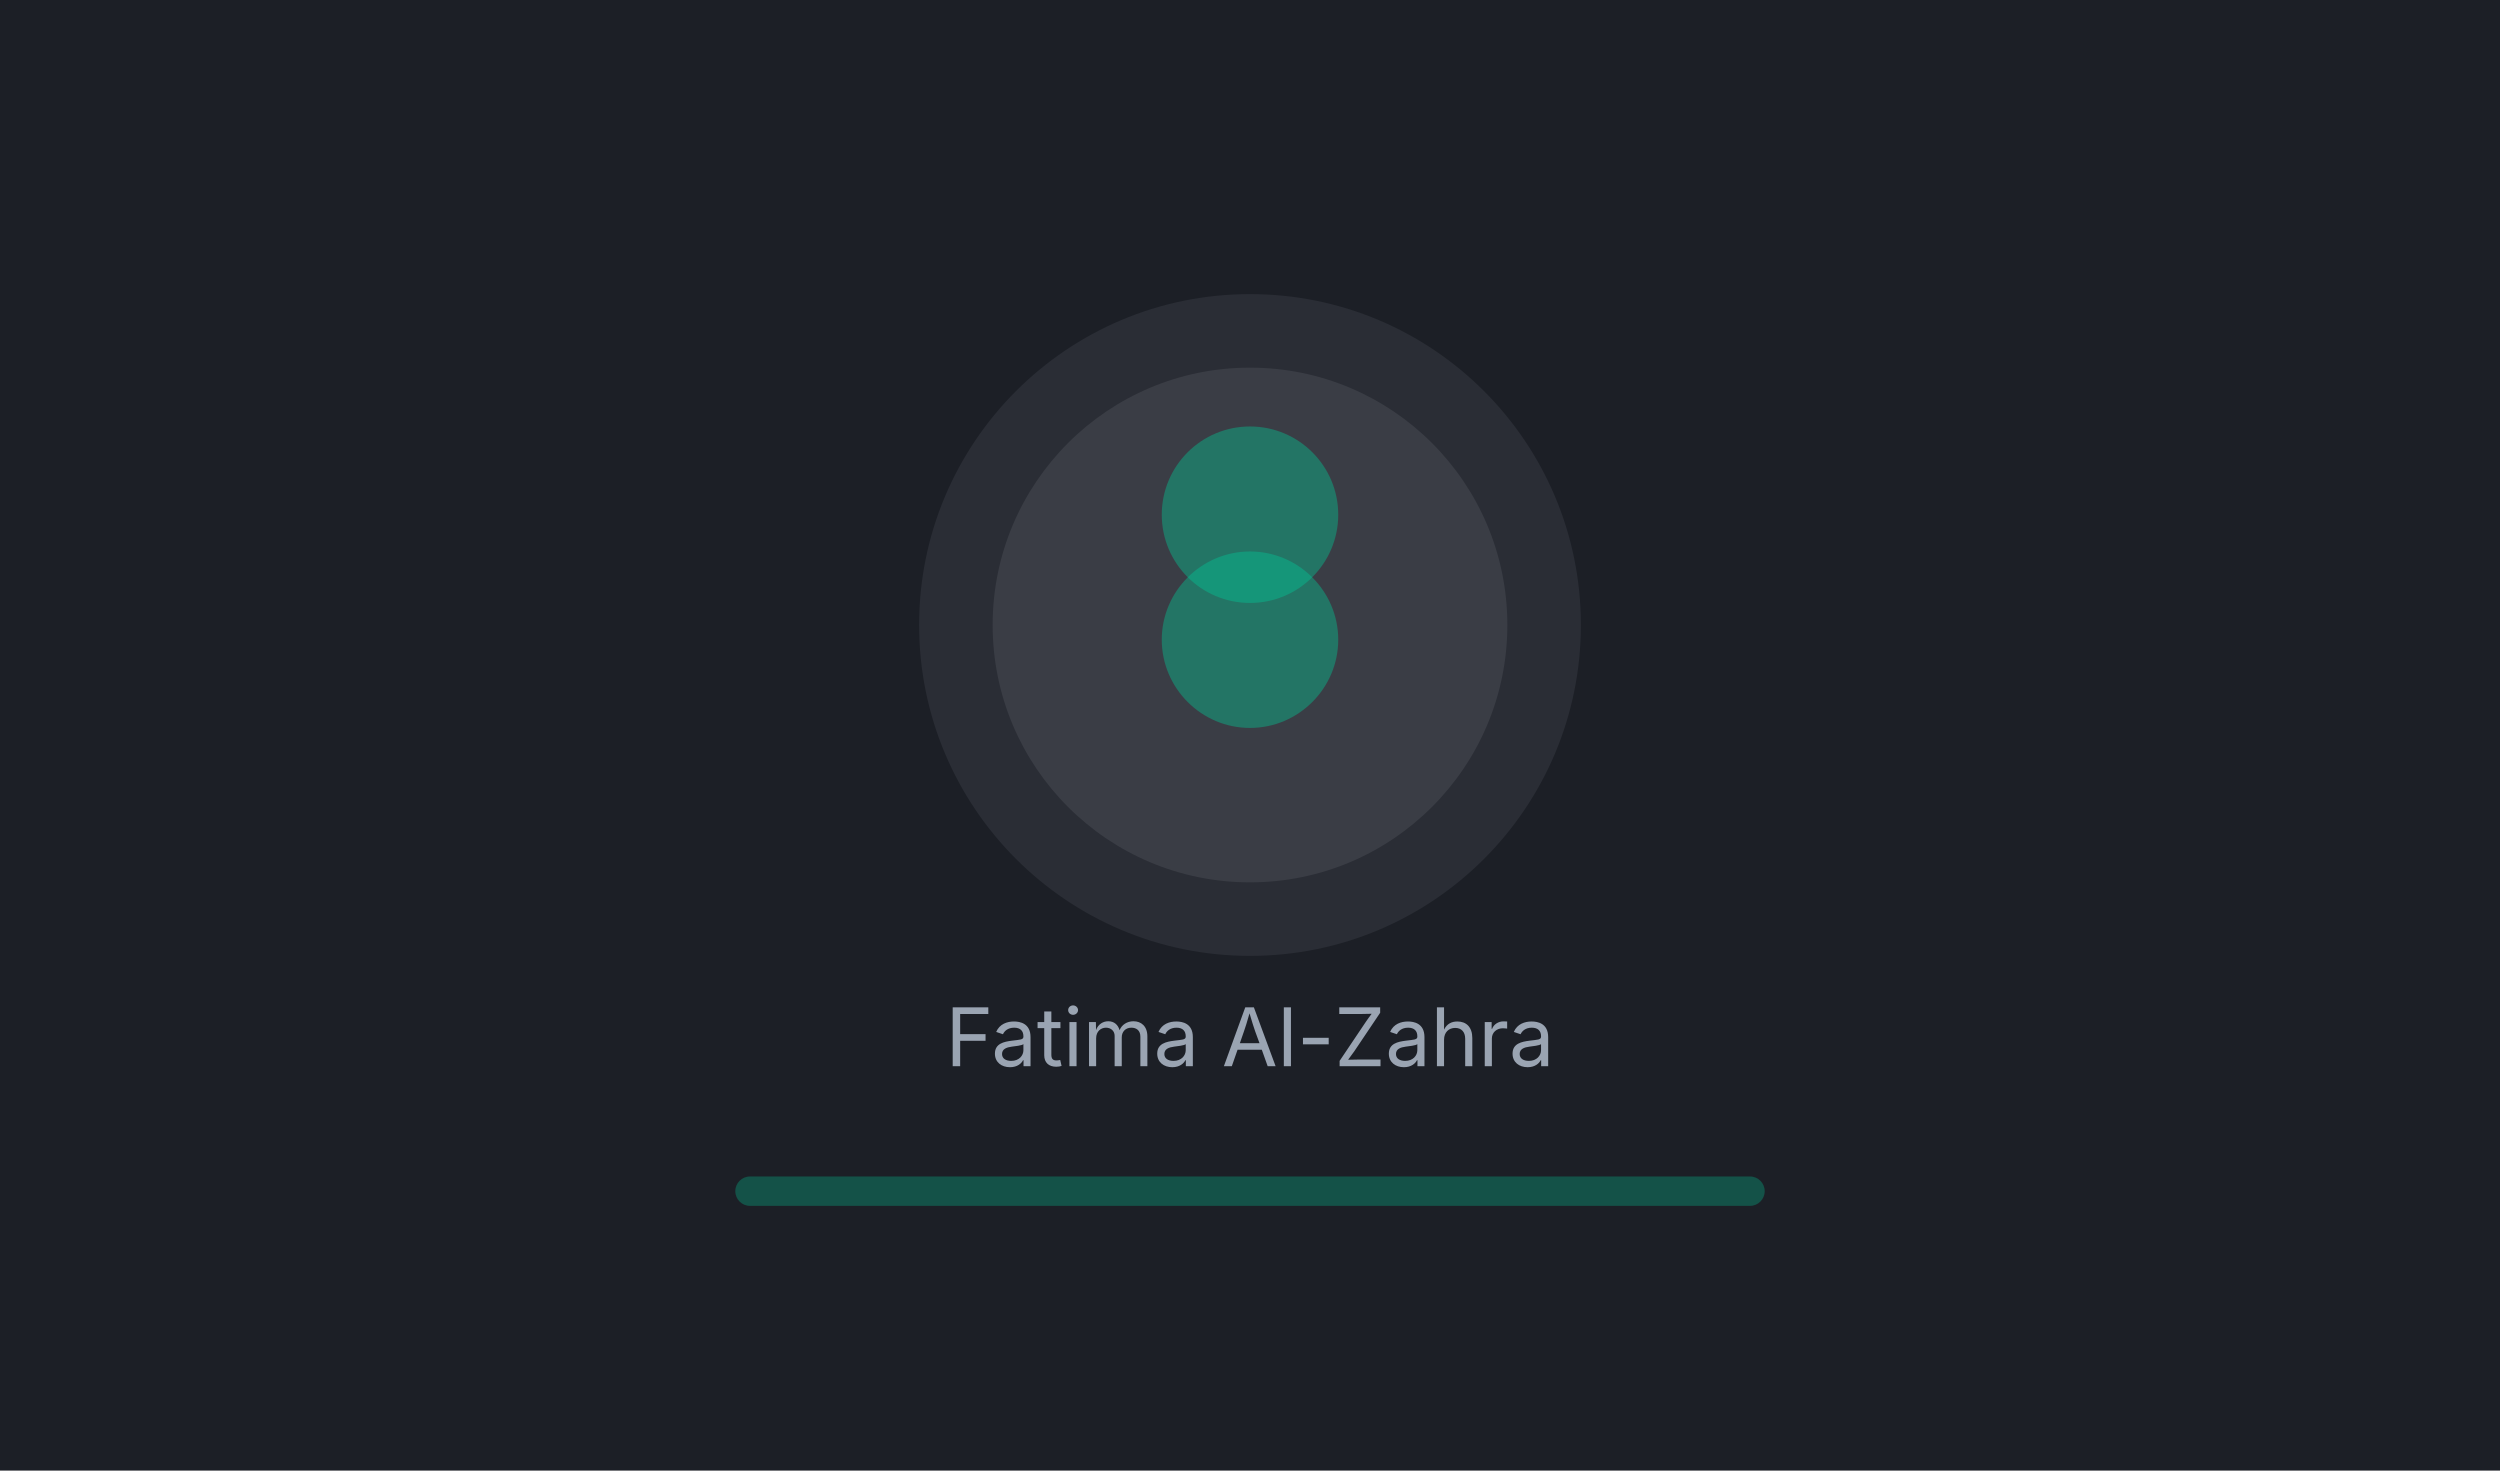
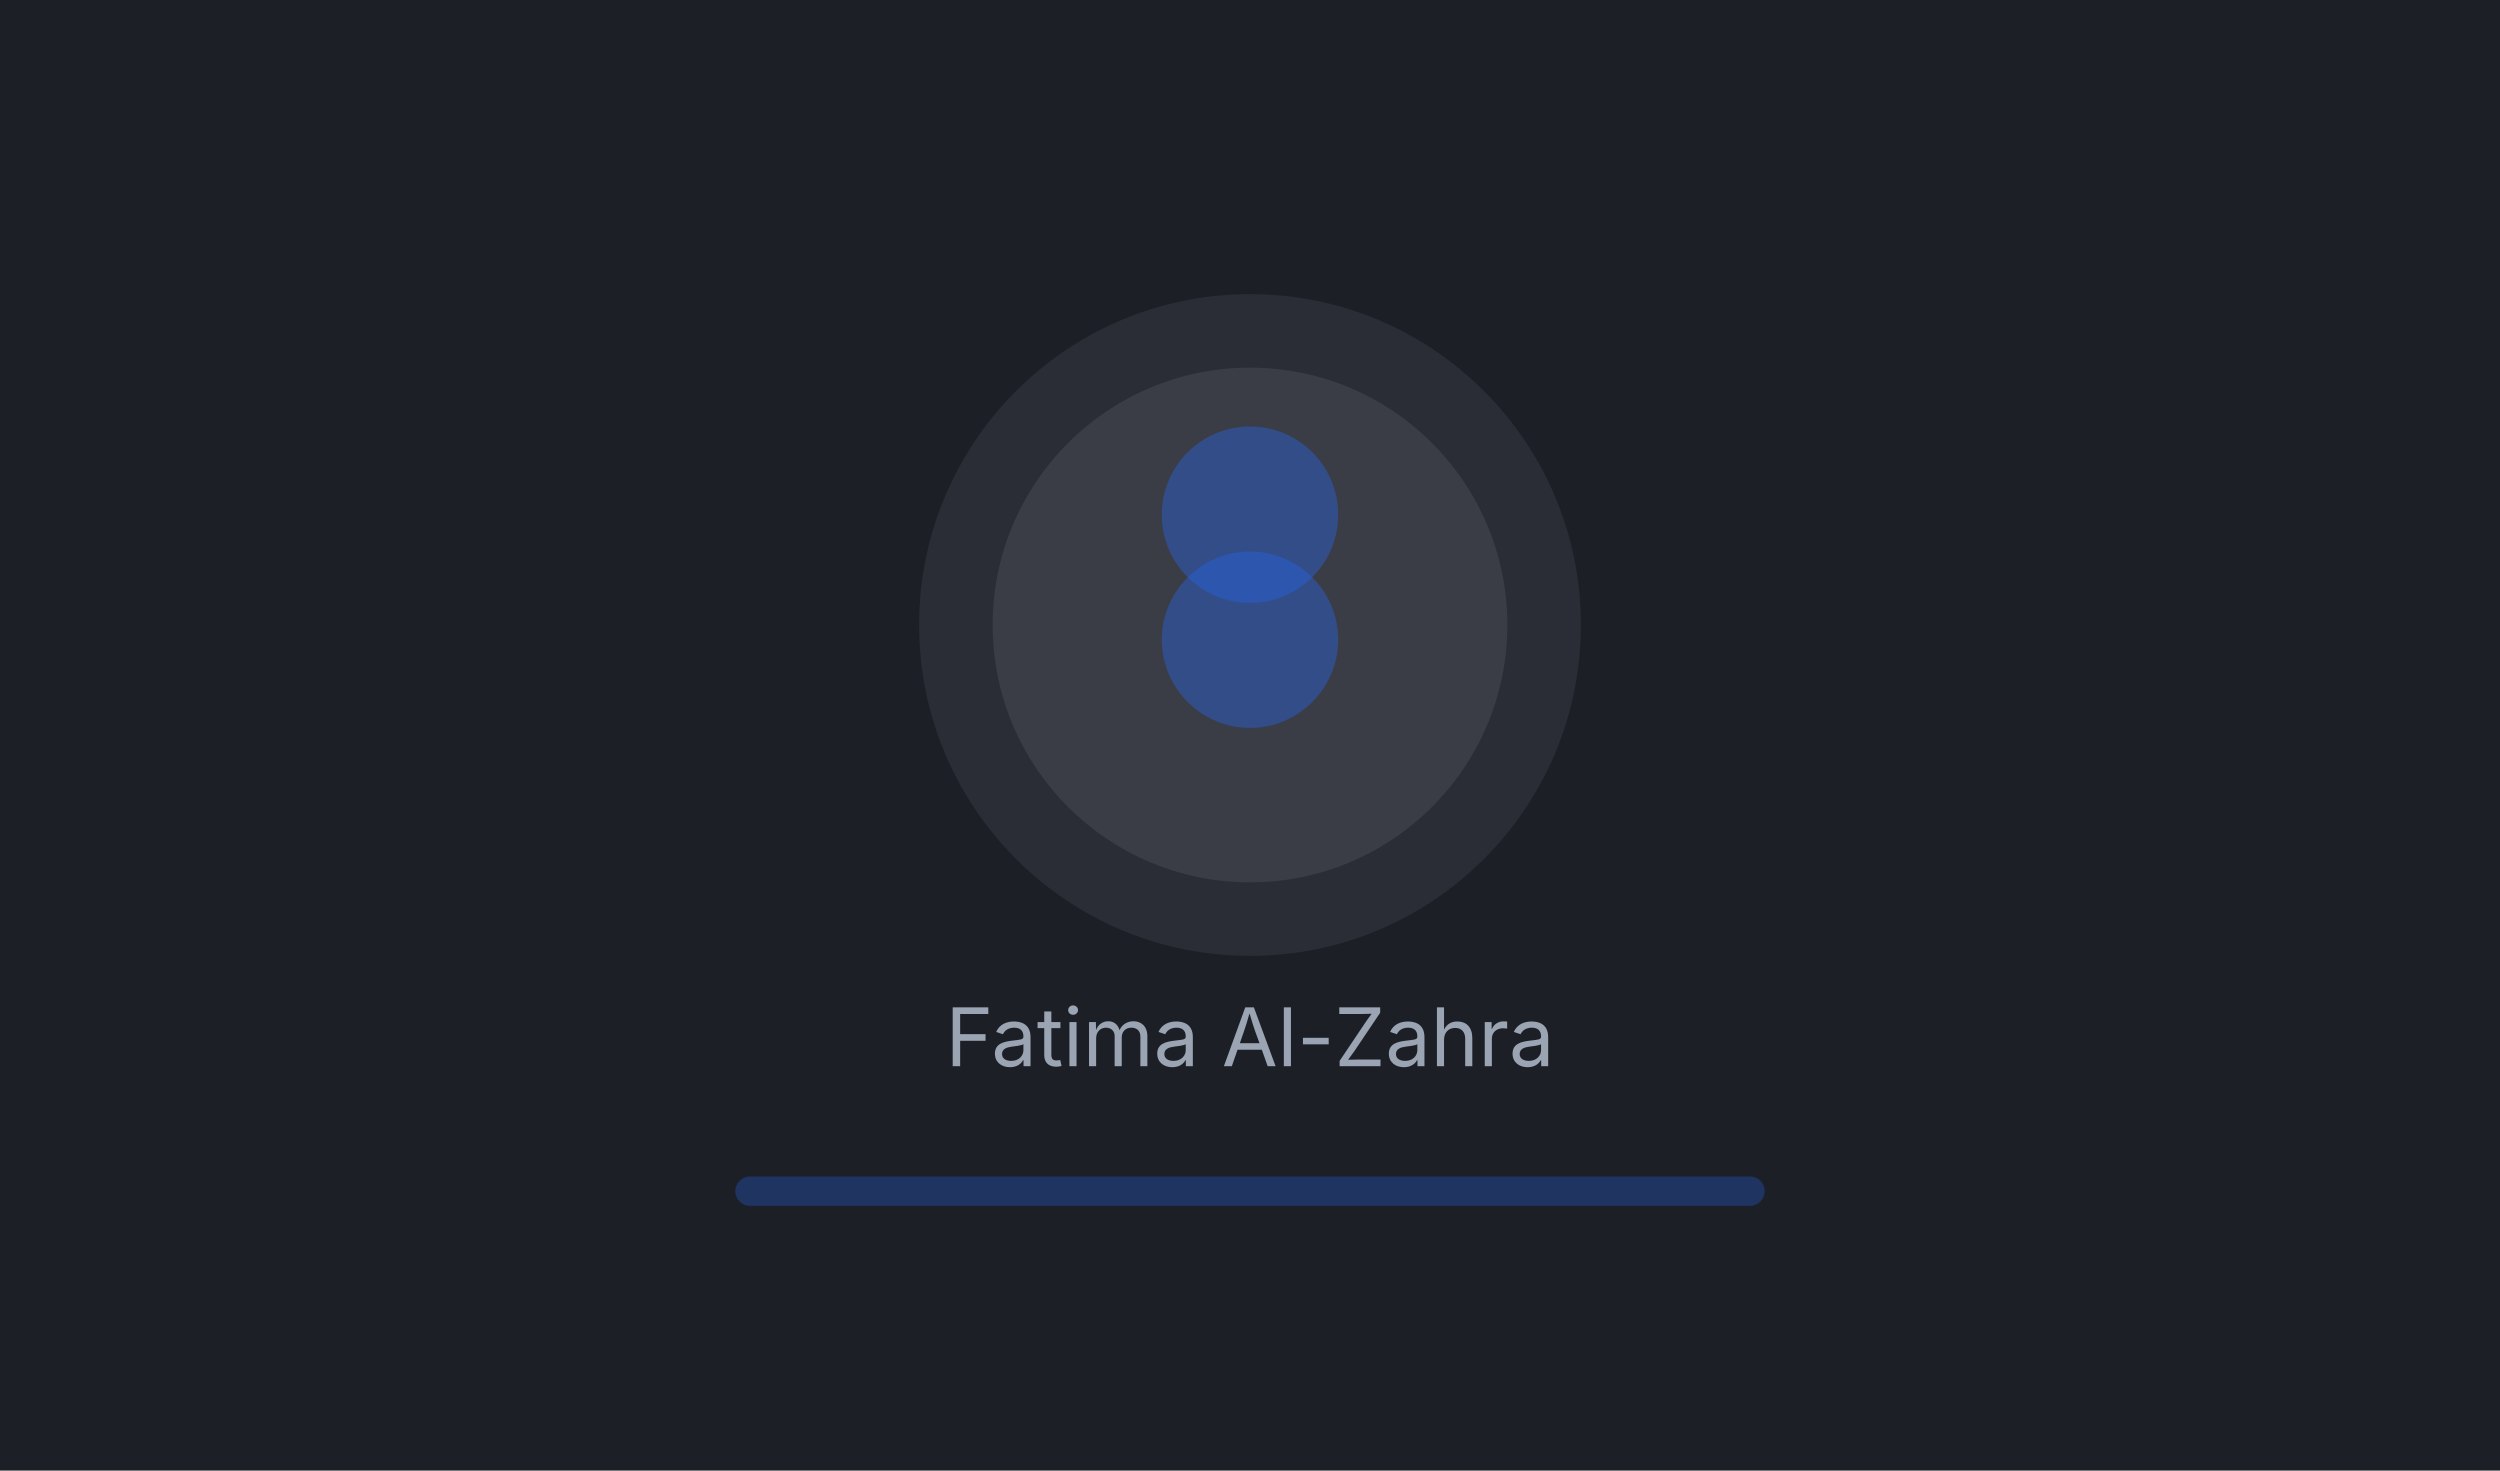
<svg xmlns="http://www.w3.org/2000/svg" width="340" height="200" viewBox="0 0 340 200" fill="none">
  <rect width="340" height="200" fill="#1C1F26" />
  <circle cx="170" cy="85" r="45" fill="#2A2D35" />
  <circle cx="170" cy="85" r="35" fill="#3A3D45" />
-   <path d="M170 75C163.4 75 158 80.4 158 87C158 93.6 163.4 99 170 99C176.6 99 182 93.6 182 87C182 80.4 176.6 75 170 75Z" fill="#00C896" opacity="0.4" />
-   <circle cx="170" cy="70" r="12" fill="#00C896" opacity="0.4" />
-   <rect x="100" y="160" width="140" height="4" rx="2" fill="#00C896" opacity="0.3" />
+   <path d="M170 75C163.4 75 158 80.4 158 87C158 93.6 163.4 99 170 99C176.6 99 182 93.6 182 87C182 80.4 176.6 75 170 75Z" fill="#2563EB" opacity="0.4" />
+   <circle cx="170" cy="70" r="12" fill="#2563EB" opacity="0.4" />
+   <rect x="100" y="160" width="140" height="4" rx="2" fill="#2563EB" opacity="0.3" />
  <text x="170" y="145" text-anchor="middle" font-family="Inter, sans-serif" font-size="11" fill="#9AA4B2">Fatima Al-Zahra</text>
</svg>
